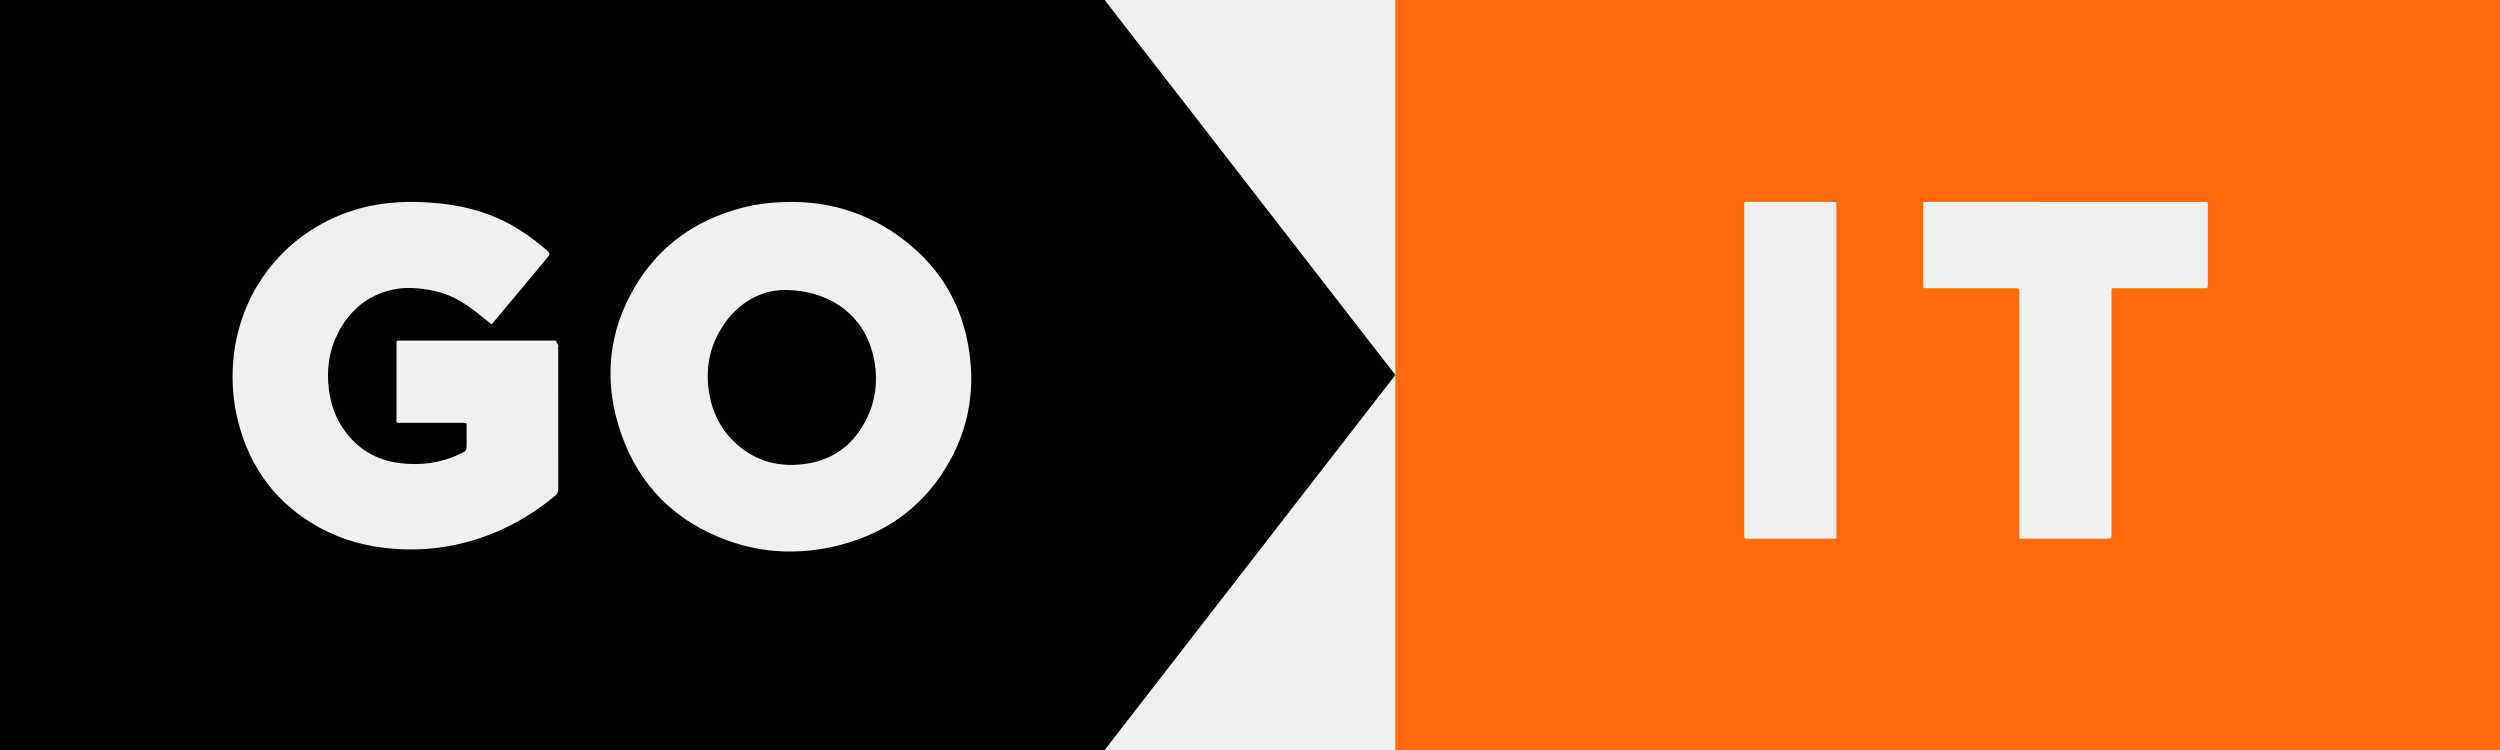
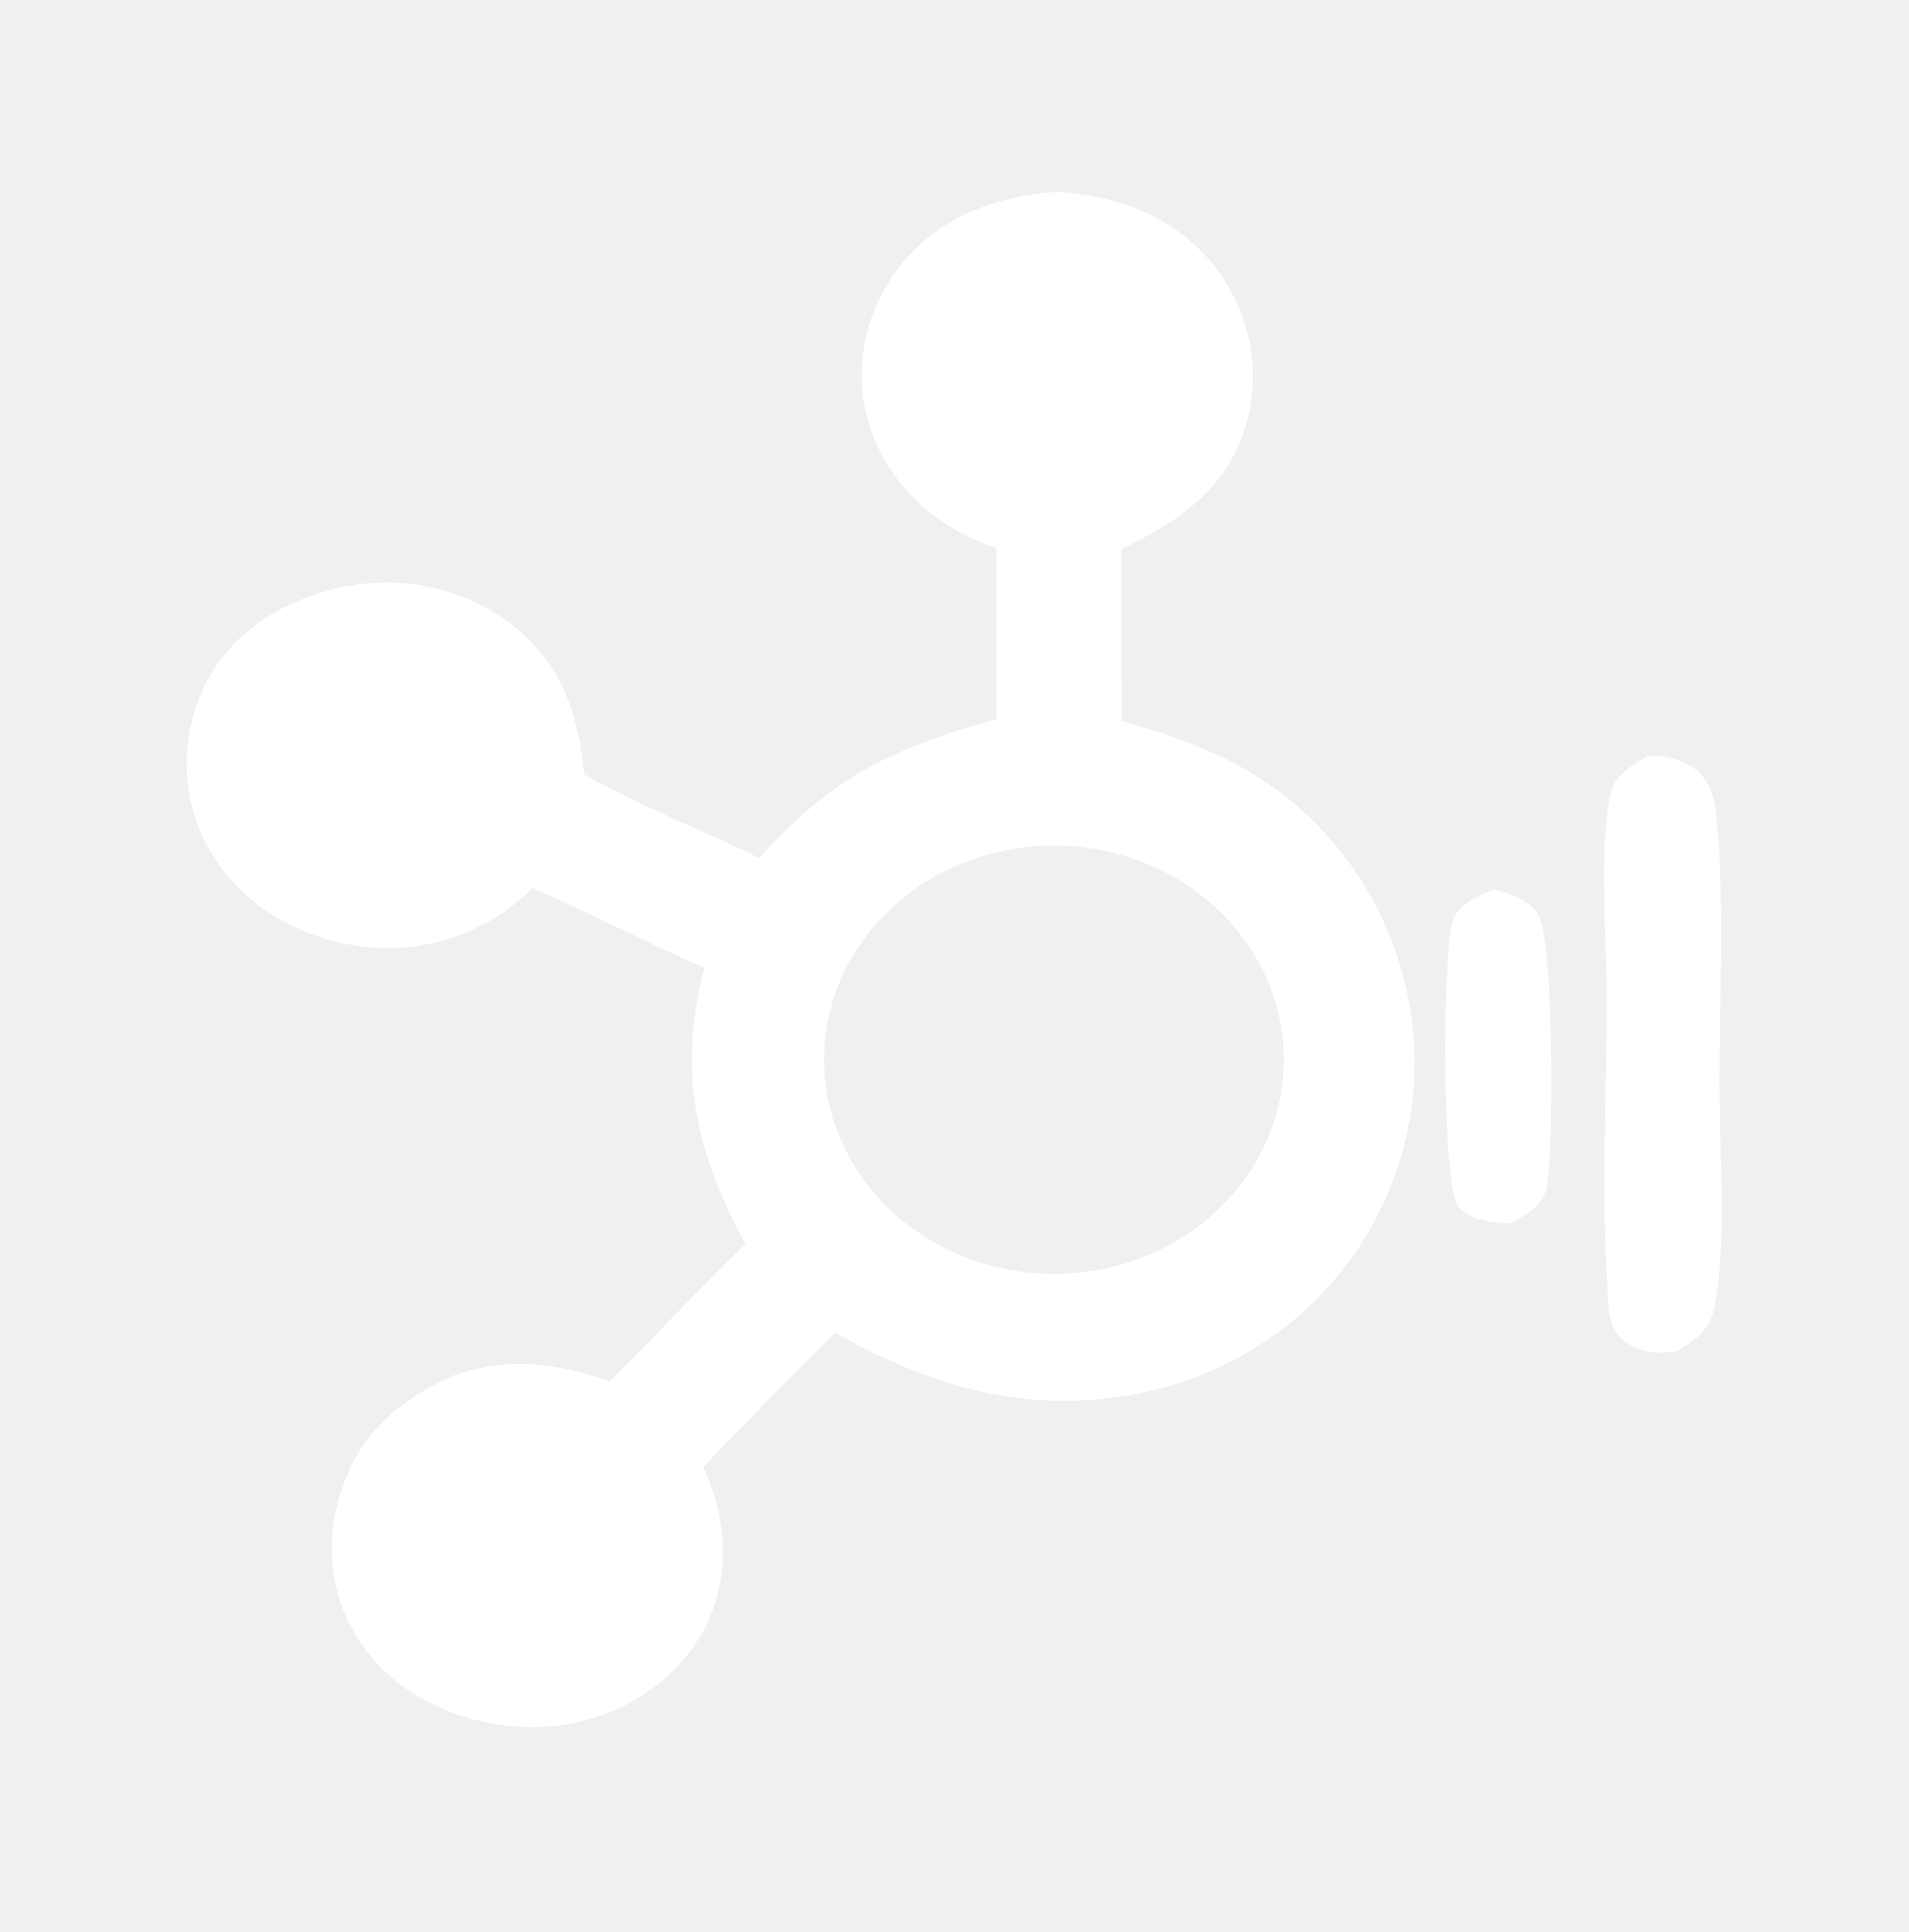
- <svg xmlns="http://www.w3.org/2000/svg" width="100" height="30" viewBox="0 0 100 30" fill="none">
-   <path fill-rule="evenodd" clip-rule="evenodd" d="M100 0H55.815V30H100V0ZM69.769 8.26V14.804V21.317C69.769 21.331 69.769 21.344 69.769 21.358L69.769 21.358V21.358C69.77 21.386 69.771 21.413 69.769 21.44C69.762 21.515 69.782 21.56 69.869 21.548C69.89 21.546 69.91 21.546 69.931 21.547C69.941 21.547 69.952 21.548 69.962 21.548C70.328 21.548 70.694 21.548 71.06 21.548H71.063C71.794 21.548 72.527 21.549 73.259 21.548C73.282 21.548 73.302 21.548 73.32 21.548C73.391 21.549 73.425 21.549 73.441 21.532C73.457 21.517 73.456 21.485 73.455 21.424V21.424C73.454 21.403 73.454 21.379 73.454 21.351V8.279C73.454 8.268 73.454 8.258 73.453 8.248C73.453 8.227 73.452 8.207 73.454 8.186C73.462 8.109 73.435 8.069 73.352 8.078C73.335 8.081 73.318 8.08 73.301 8.079L73.301 8.079C73.292 8.079 73.283 8.078 73.274 8.078C72.905 8.078 72.535 8.078 72.166 8.078H72.165H72.165C71.426 8.078 70.686 8.077 69.947 8.078C69.925 8.078 69.905 8.078 69.888 8.078C69.828 8.077 69.797 8.077 69.782 8.092C69.766 8.107 69.767 8.138 69.768 8.2C69.768 8.217 69.769 8.237 69.769 8.26ZM88.124 8.079H82.627C80.795 8.079 78.963 8.079 77.133 8.077L77.113 8.077L77.091 8.078C77.064 8.078 77.037 8.078 77.009 8.077C76.947 8.074 76.925 8.104 76.93 8.161C76.931 8.178 76.931 8.195 76.93 8.212C76.93 8.22 76.93 8.229 76.93 8.238V11.364L76.93 11.396C76.93 11.463 76.93 11.496 76.946 11.512C76.962 11.528 76.994 11.528 77.056 11.527L77.099 11.527H80.552C80.665 11.527 80.721 11.527 80.748 11.555C80.775 11.582 80.775 11.636 80.775 11.743V21.382C80.775 21.4 80.775 21.417 80.775 21.431V21.431C80.774 21.487 80.773 21.515 80.788 21.531C80.803 21.547 80.837 21.547 80.906 21.547L80.941 21.547H80.987H84.254C84.358 21.547 84.41 21.547 84.435 21.521C84.46 21.496 84.46 21.445 84.46 21.346V11.707C84.46 11.686 84.46 11.668 84.46 11.652C84.459 11.592 84.458 11.561 84.474 11.545C84.49 11.528 84.525 11.528 84.599 11.528L84.645 11.529H88.16C88.311 11.529 88.311 11.529 88.313 11.379V11.333V8.268C88.313 8.247 88.313 8.228 88.313 8.211V8.211C88.314 8.143 88.315 8.11 88.298 8.093C88.282 8.077 88.249 8.078 88.183 8.078C88.166 8.079 88.146 8.079 88.124 8.079Z" style="fill: rgb(255,107,10)" />
-   <path fill-rule="evenodd" clip-rule="evenodd" d="M44.186 0H0V30H44.186L55.814 15L44.186 0ZM19.455 12.808C19.522 12.862 19.589 12.916 19.657 12.971C19.702 12.944 19.73 12.906 19.756 12.87L19.756 12.87C19.763 12.862 19.769 12.854 19.775 12.846C20.013 12.563 20.25 12.278 20.487 11.993C20.962 11.425 21.436 10.857 21.91 10.287C22.005 10.173 22.002 10.12 21.893 10.028C21.808 9.954 21.721 9.882 21.633 9.809C20.88 9.193 20.053 8.713 19.117 8.434C18.491 8.249 17.852 8.148 17.201 8.103C16.353 8.046 15.512 8.074 14.679 8.266C11.761 8.938 9.584 11.352 9.329 14.448C9.261 15.283 9.326 16.11 9.539 16.921C10.026 18.759 11.082 20.166 12.759 21.093C13.672 21.598 14.662 21.865 15.702 21.948C16.583 22.019 17.455 21.965 18.316 21.771C19.772 21.443 21.058 20.78 22.203 19.833C22.294 19.758 22.331 19.683 22.331 19.562C22.328 18.089 22.328 16.614 22.328 15.14L22.328 14.035C22.328 14.016 22.327 13.997 22.326 13.977C22.323 13.934 22.32 13.891 22.331 13.852C22.345 13.806 22.32 13.78 22.296 13.755C22.277 13.734 22.257 13.713 22.26 13.682C22.266 13.632 22.232 13.624 22.192 13.624H22.084H16.046C16.034 13.624 16.022 13.624 16.01 13.625C15.986 13.625 15.961 13.626 15.938 13.624C15.876 13.618 15.856 13.649 15.86 13.706C15.862 13.729 15.862 13.754 15.861 13.778C15.861 13.79 15.86 13.802 15.86 13.813C15.86 14.137 15.86 14.46 15.86 14.784C15.86 15.43 15.859 16.077 15.86 16.724C15.86 16.751 15.86 16.774 15.859 16.794C15.858 16.853 15.857 16.883 15.872 16.899C15.888 16.915 15.921 16.915 15.99 16.914H15.99C16.007 16.914 16.026 16.913 16.048 16.913H18.479C18.5 16.913 18.519 16.913 18.536 16.913C18.603 16.912 18.636 16.912 18.652 16.928C18.666 16.943 18.666 16.973 18.665 17.032C18.665 17.052 18.664 17.076 18.665 17.105C18.666 17.245 18.665 17.385 18.665 17.525C18.665 17.595 18.665 17.666 18.665 17.736V17.741C18.665 18.03 18.665 18.032 18.403 18.158C17.636 18.524 16.826 18.629 15.99 18.524C15.061 18.409 14.318 17.97 13.773 17.211C13.418 16.716 13.225 16.159 13.152 15.558C13.061 14.791 13.154 14.054 13.502 13.357C13.922 12.521 14.556 11.921 15.469 11.645C16.108 11.451 16.755 11.502 17.396 11.642C17.977 11.768 18.483 12.052 18.95 12.407C19.12 12.536 19.286 12.671 19.455 12.808L19.455 12.808L19.455 12.808ZM36.654 10.014C35.222 8.711 33.516 8.091 31.752 8.077C30.938 8.078 30.329 8.144 29.683 8.312C27.81 8.8 26.343 9.848 25.369 11.52C24.369 13.236 24.166 15.076 24.725 16.969C25.351 19.085 26.684 20.625 28.746 21.483C30.331 22.14 31.972 22.228 33.627 21.794C35.55 21.29 37.025 20.177 37.991 18.44C38.805 16.975 39.023 15.404 38.72 13.764C38.447 12.29 37.766 11.027 36.654 10.014ZM28.745 13.322C29.369 12.172 30.366 11.62 31.334 11.599C33.297 11.594 34.581 12.698 34.931 14.229C35.143 15.152 35.049 16.048 34.595 16.886C34.061 17.87 33.228 18.443 32.107 18.57C31.023 18.695 30.076 18.389 29.304 17.61C28.808 17.11 28.509 16.502 28.383 15.815C28.221 14.945 28.321 14.103 28.745 13.322Z" style="fill: #010101" />
+ <svg xmlns="http://www.w3.org/2000/svg" width="80" height="81" viewBox="0 0 80 81" fill="none">
+   <path d="M43.751 8.088C44.712 7.985 45.825 8.185 46.751 8.448C48.845 9.042 50.547 10.315 51.557 12.133C52.606 13.995 52.807 16.172 52.115 18.174C51.236 20.644 49.352 21.886 46.998 23.027L47.024 30.229C48.707 30.707 50.344 31.248 51.871 32.073C55.382 33.969 57.783 37.167 58.79 40.805C59.854 44.62 59.249 48.674 57.107 52.075C55.143 55.157 52.011 57.433 48.261 58.305C43.362 59.446 39.208 58.211 34.998 55.879C33.137 57.733 31.298 59.608 29.483 61.503C30.295 63.286 30.563 65.157 30.025 67.052C29.499 68.904 28.106 70.491 26.324 71.429C24.327 72.482 22.052 72.674 19.863 72.091C17.691 71.511 15.864 70.257 14.803 68.373C13.758 66.52 13.669 64.35 14.347 62.372C15.117 60.124 16.688 58.739 18.895 57.712C21.271 56.846 23.235 57.13 25.555 57.909C27.486 56.016 29.304 54.027 31.255 52.15C29.111 48.232 28.416 44.895 29.53 40.578C27.103 39.522 24.763 38.293 22.334 37.235C21.036 38.494 19.45 39.357 17.587 39.649C15.365 39.998 13.022 39.433 11.196 38.218C9.387 36.996 8.197 35.135 7.904 33.071C7.604 31.07 8.169 28.863 9.545 27.284C10.963 25.655 13.165 24.673 15.388 24.456C17.572 24.258 19.752 24.878 21.443 26.18C23.607 27.869 24.231 29.966 24.493 32.468C26.795 33.783 29.432 34.797 31.831 35.971C34.952 32.533 37.232 31.449 41.781 30.142L41.785 22.995C40.971 22.691 40.158 22.322 39.448 21.836C37.653 20.599 36.475 18.735 36.184 16.673C35.914 14.621 36.536 12.553 37.911 10.93C39.413 9.174 41.422 8.375 43.751 8.088ZM53.78 43.643C53.317 38.726 48.681 35.08 43.401 35.48C38.074 35.884 34.118 40.251 34.585 45.211C35.052 50.172 39.764 53.831 45.085 53.365C50.359 52.902 54.243 48.56 53.78 43.643Z" fill="white" />
+   <path d="M69.043 31.702C69.268 31.692 69.487 31.689 69.711 31.719C70.411 31.814 71.101 32.129 71.487 32.702C71.896 33.309 71.952 34.119 72.008 34.823C72.286 38.307 72.079 41.933 72.079 45.43C72.078 48.285 72.418 52.158 71.848 54.908C71.669 55.773 71.054 56.186 70.317 56.654C70.037 56.686 69.743 56.722 69.46 56.707C68.828 56.674 68.229 56.411 67.82 55.962C67.415 55.517 67.427 54.623 67.391 54.065C67.135 50.057 67.352 45.92 67.356 41.899C67.358 39.615 67.021 35.241 67.536 33.202C67.721 32.473 68.426 32.09 69.043 31.702Z" fill="white" />
+   <path d="M62.589 37.301C63.347 37.431 64.019 37.697 64.461 38.311C65.143 39.258 65.161 48.539 64.82 49.864C64.633 50.588 63.961 50.941 63.323 51.289C62.593 51.248 61.633 51.188 61.146 50.598C60.42 49.722 60.48 39.858 60.893 38.621C61.133 37.902 61.926 37.598 62.589 37.301Z" fill="white" />
</svg>
